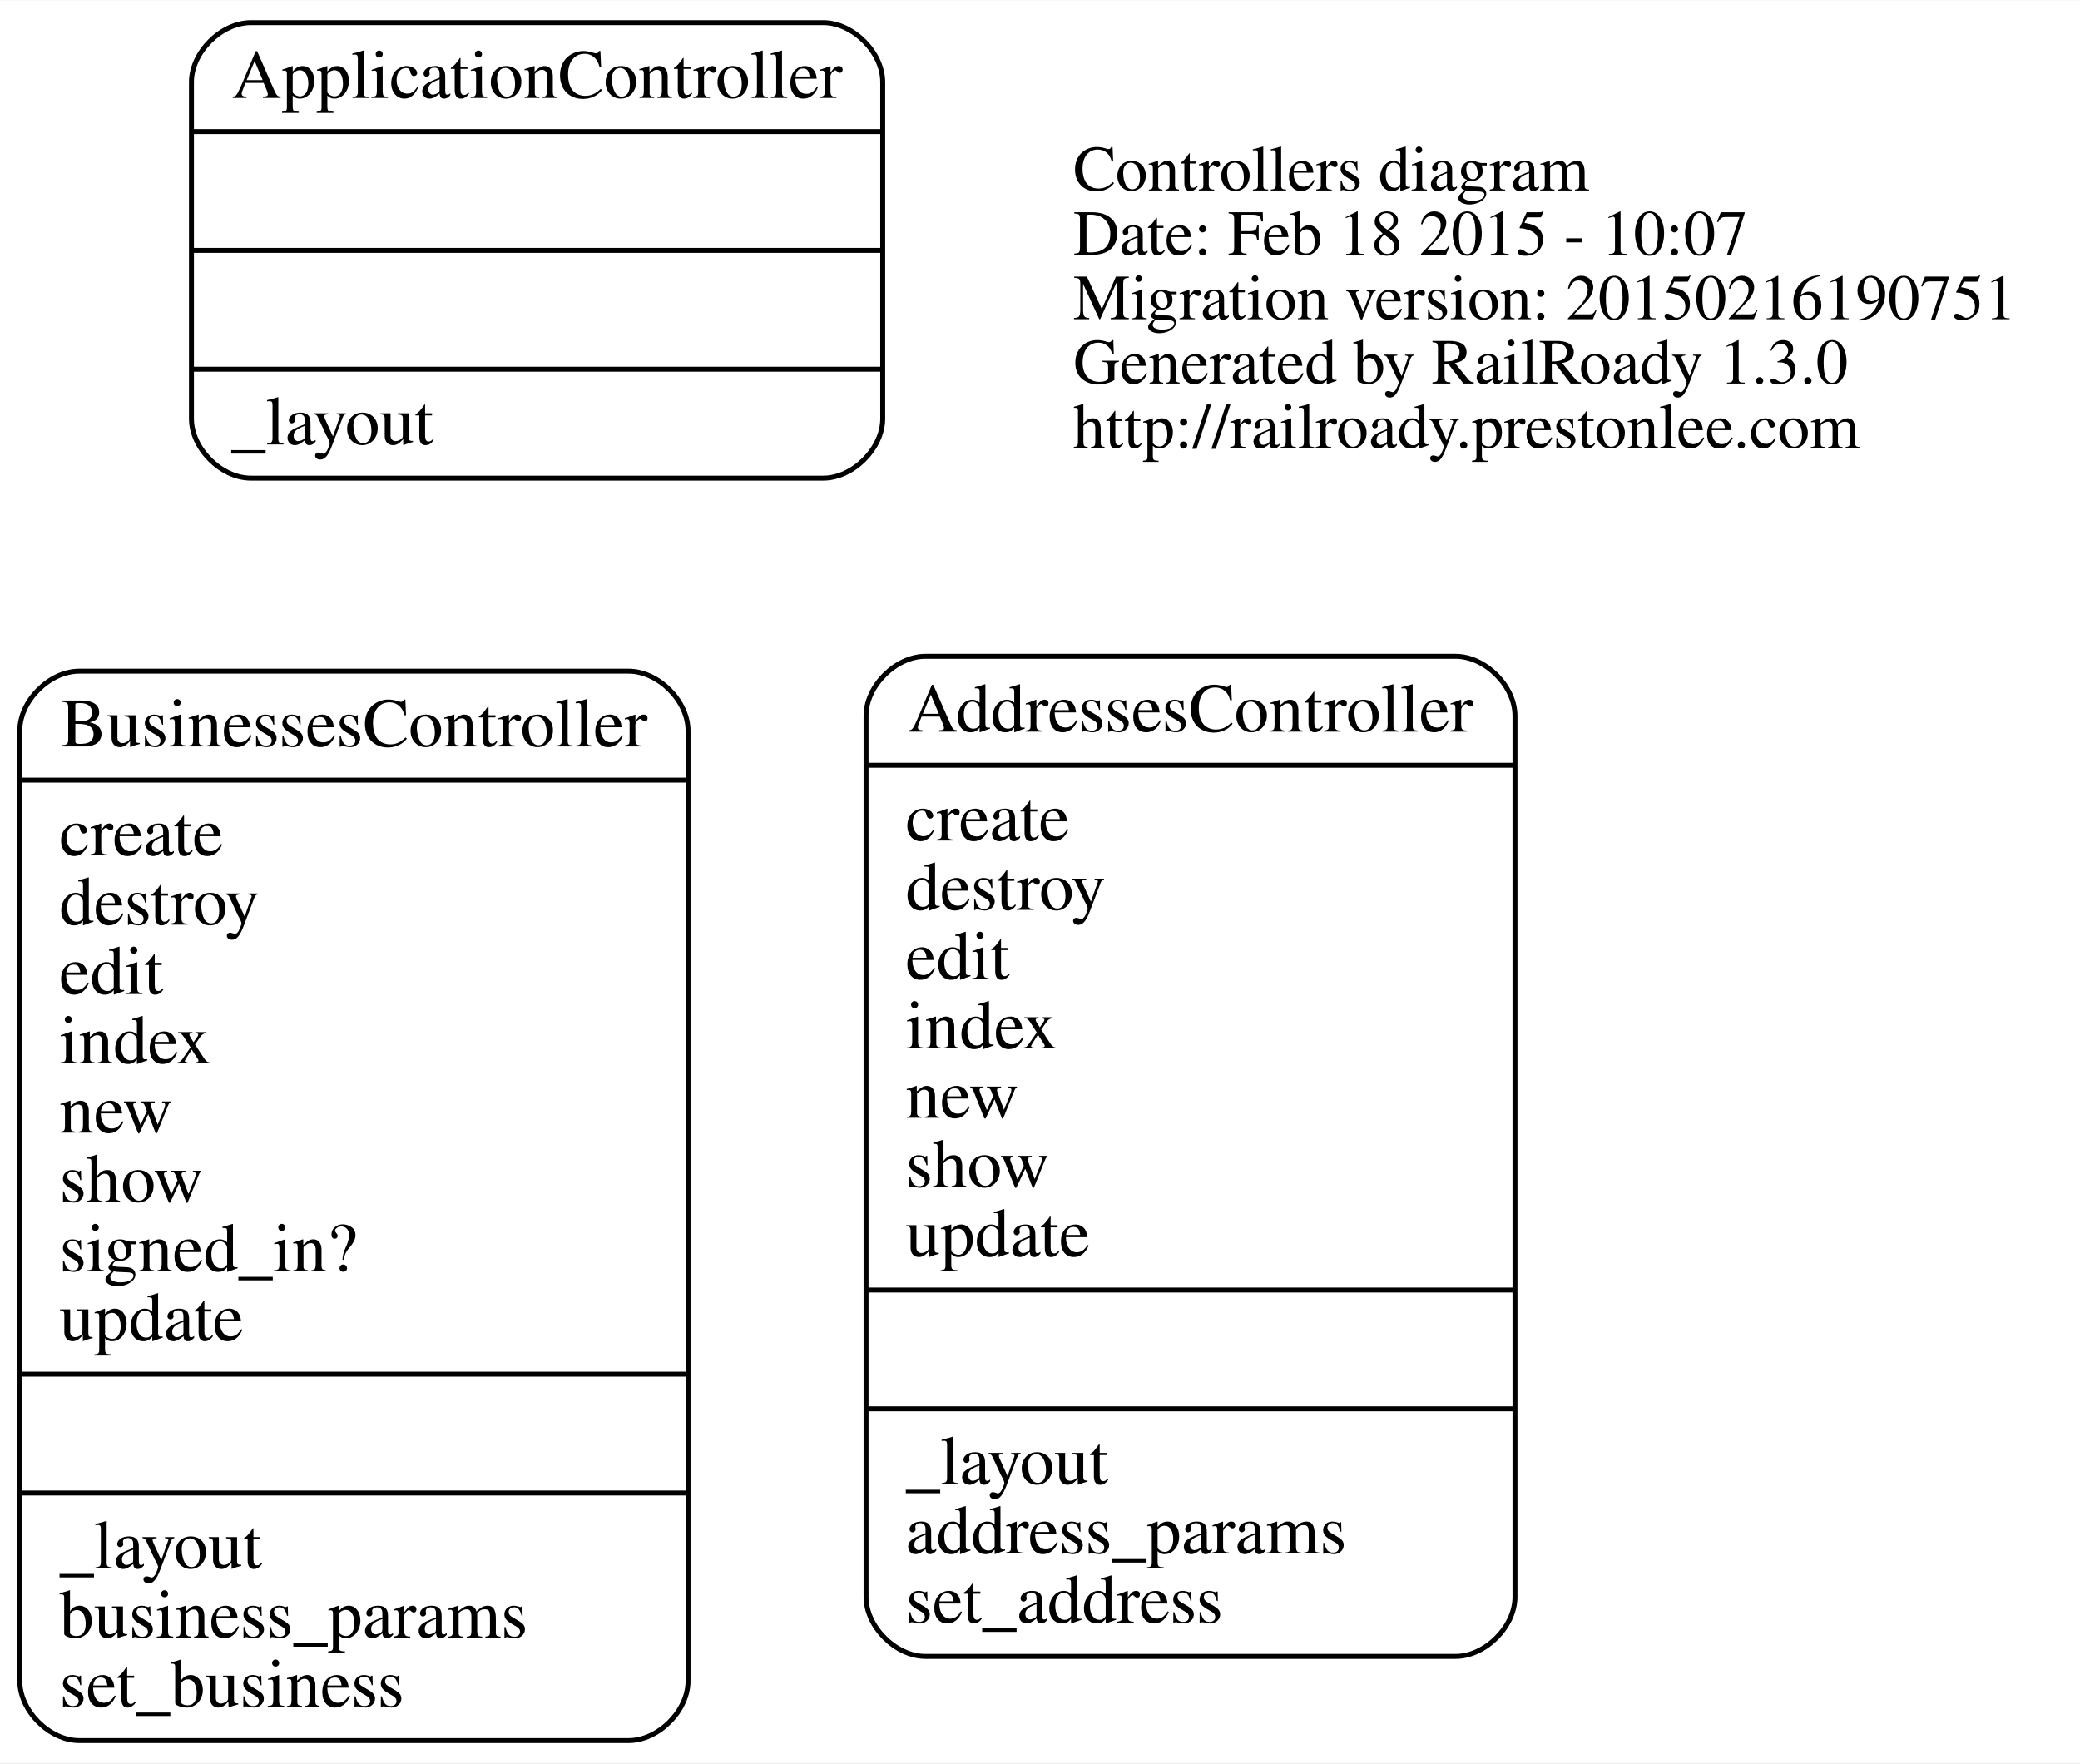
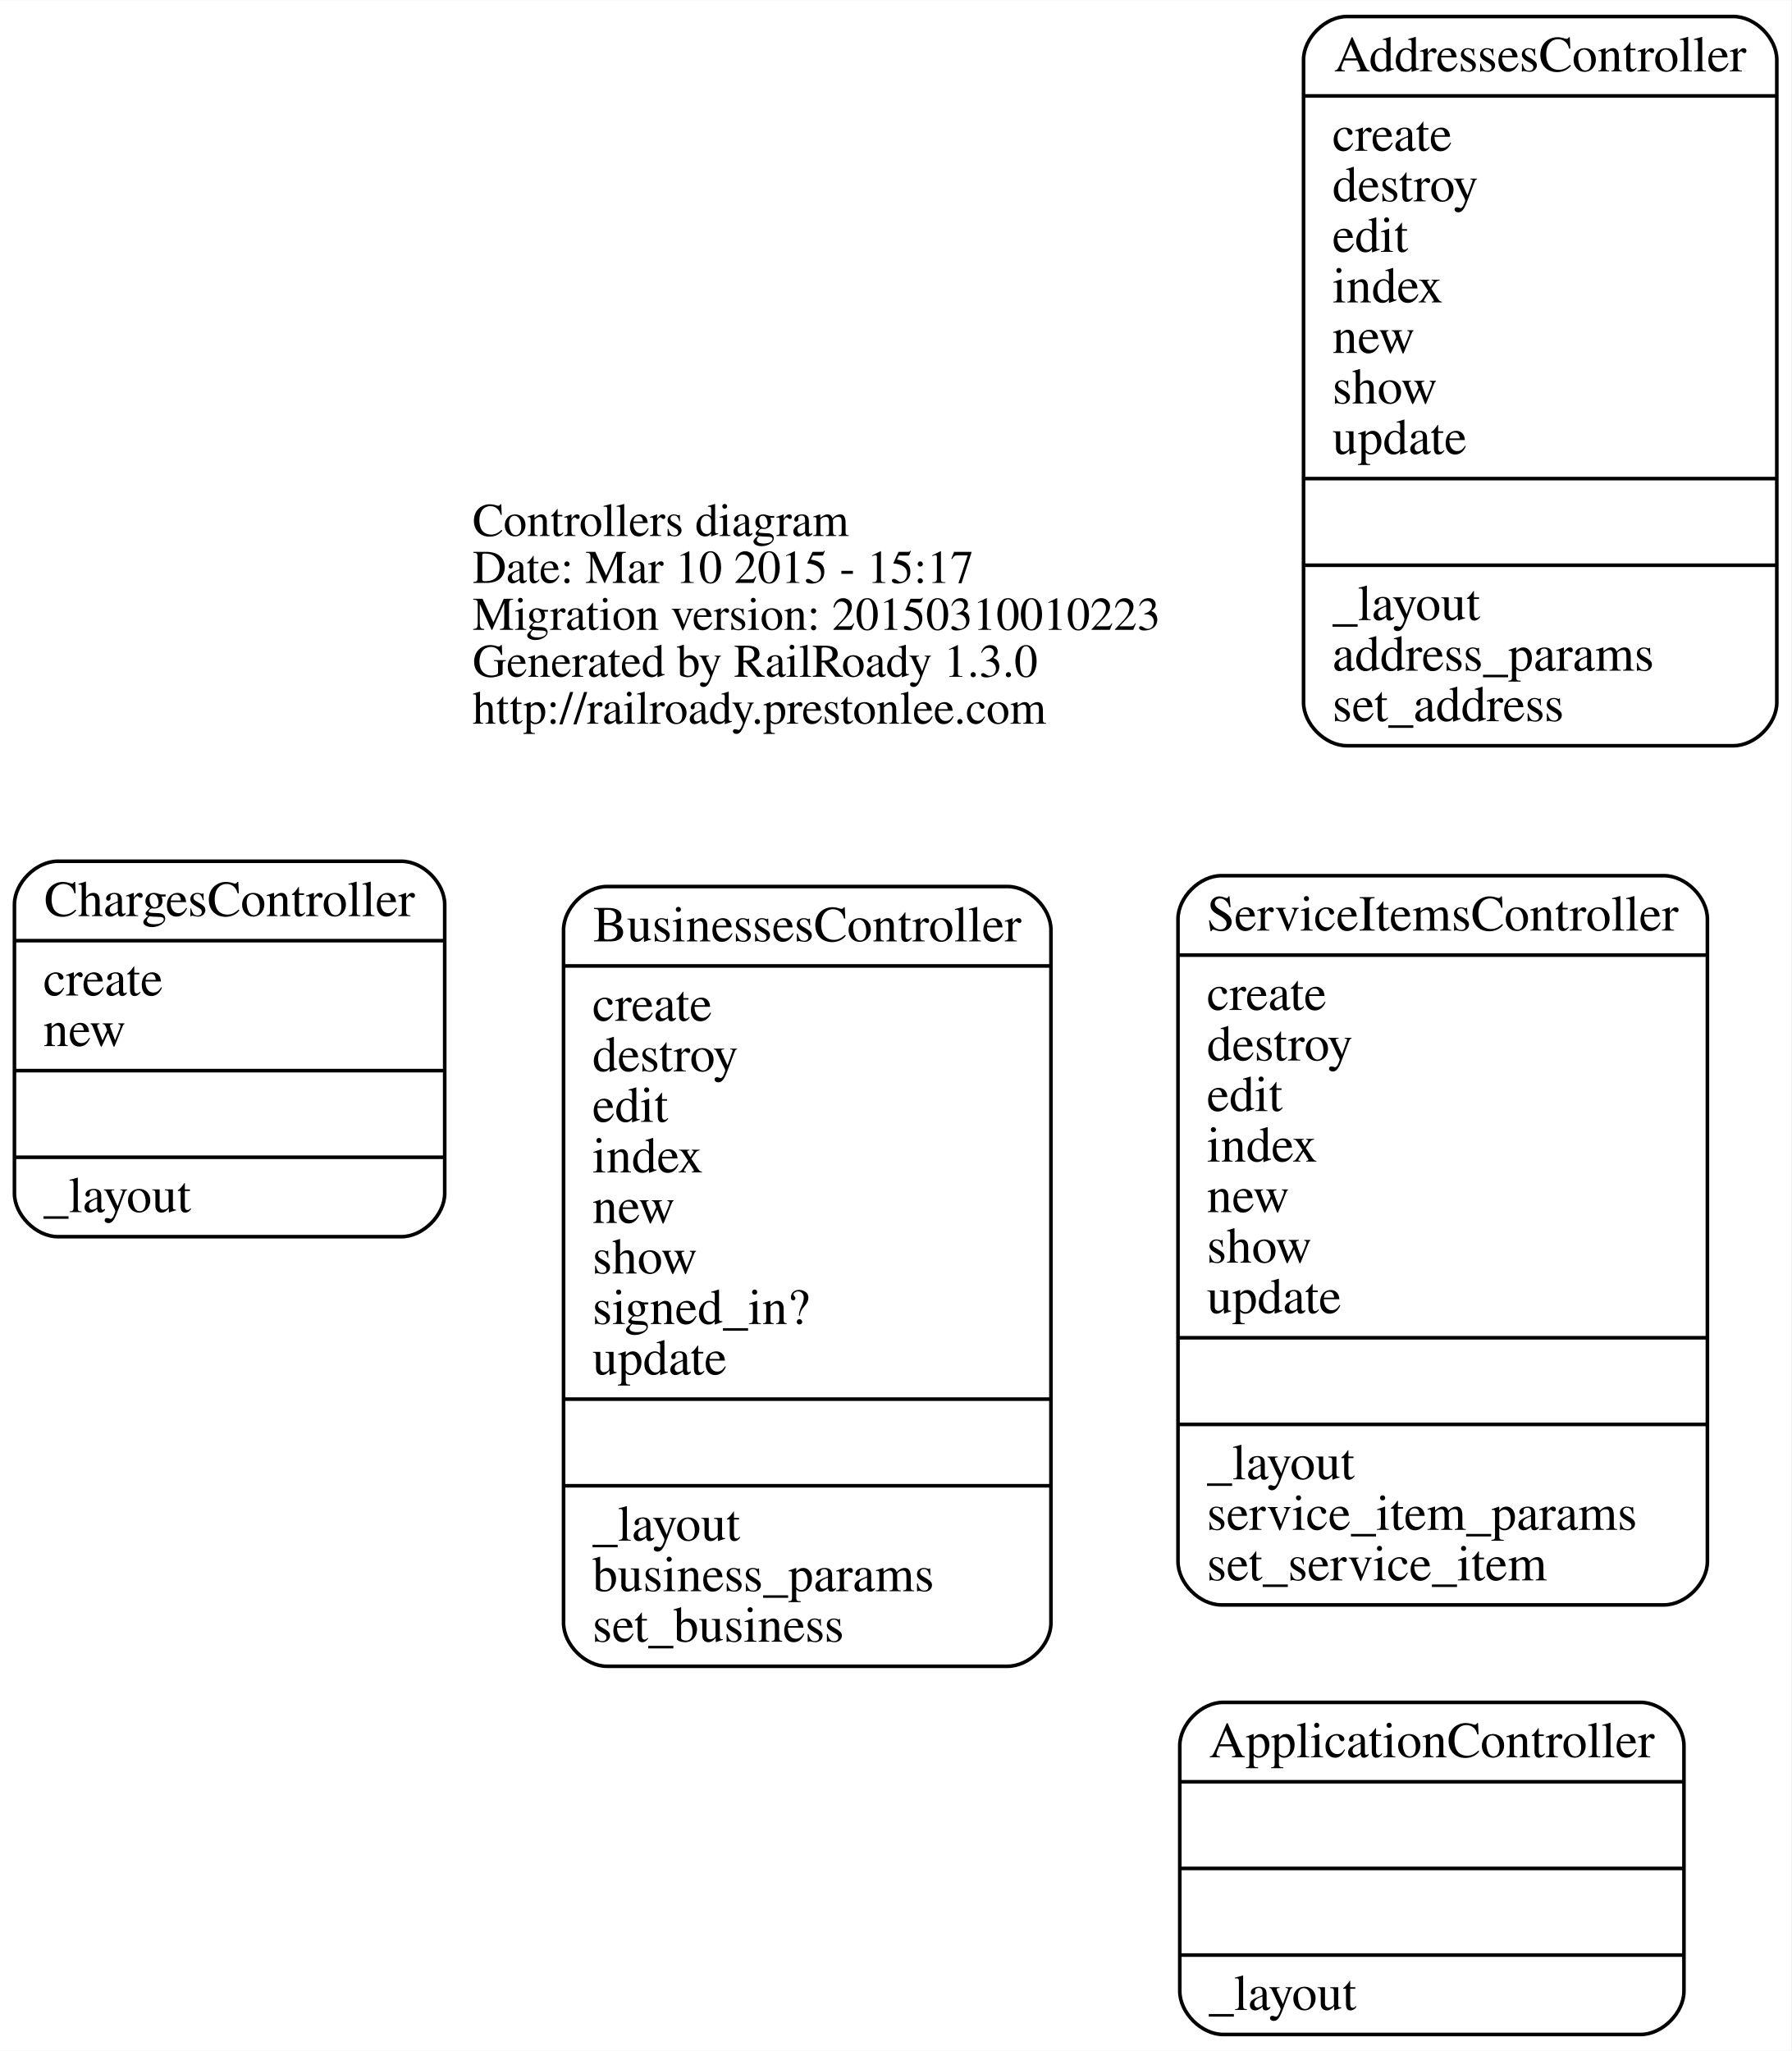
- <svg xmlns="http://www.w3.org/2000/svg" width="420pt" height="356pt" viewBox="0.00 0.00 420.18 356.00">
-   <g id="graph0" class="graph" transform="scale(1 1) rotate(0) translate(72.4966 233.5)">
-     <polygon fill="white" stroke="none" points="-72.497,122.5 -72.497,-233.5 347.688,-233.5 347.688,122.5 -72.497,122.5" />
+ <svg xmlns="http://www.w3.org/2000/svg" width="496pt" height="568pt" viewBox="0.00 0.00 496.13 568.00">
+   <g id="graph0" class="graph" transform="scale(1 1) rotate(0) translate(224.587 343.5)">
+     <polygon fill="white" stroke="none" points="-224.587,224.5 -224.587,-343.5 271.545,-343.5 271.545,224.5 -224.587,224.5" />
    <g id="node1" class="node">
-       <text text-anchor="start" x="144.312" y="-195.1" font-family="Times,serif" font-size="13.00">Controllers diagram</text>
-       <text text-anchor="start" x="144.312" y="-182.1" font-family="Times,serif" font-size="13.00">Date: Feb 18 2015 - 10:07</text>
-       <text text-anchor="start" x="144.312" y="-169.1" font-family="Times,serif" font-size="13.00">Migration version: 20150216190751</text>
-       <text text-anchor="start" x="144.312" y="-156.1" font-family="Times,serif" font-size="13.00">Generated by RailRoady 1.3.0</text>
-       <text text-anchor="start" x="144.312" y="-143.1" font-family="Times,serif" font-size="13.00">http://railroady.prestonlee.com</text>
+       <text text-anchor="start" x="-93.688" y="-195.1" font-family="Times,serif" font-size="13.00">Controllers diagram</text>
+       <text text-anchor="start" x="-93.688" y="-182.1" font-family="Times,serif" font-size="13.00">Date: Mar 10 2015 - 15:17</text>
+       <text text-anchor="start" x="-93.688" y="-169.1" font-family="Times,serif" font-size="13.00">Migration version: 20150310010223</text>
+       <text text-anchor="start" x="-93.688" y="-156.1" font-family="Times,serif" font-size="13.00">Generated by RailRoady 1.3.0</text>
+       <text text-anchor="start" x="-93.688" y="-143.1" font-family="Times,serif" font-size="13.00">http://railroady.prestonlee.com</text>
    </g>
    <g id="node2" class="node">
-       <path fill="none" stroke="black" d="M114.455,101C114.455,101 221.545,101 221.545,101 227.545,101 233.545,95 233.545,89 233.545,89 233.545,-89 233.545,-89 233.545,-95 227.545,-101 221.545,-101 221.545,-101 114.455,-101 114.455,-101 108.455,-101 102.455,-95 102.455,-89 102.455,-89 102.455,89 102.455,89 102.455,95 108.455,101 114.455,101" />
-       <text text-anchor="middle" x="168" y="-85.8" font-family="Times,serif" font-size="14.00">AddressesController</text>
-       <polyline fill="none" stroke="black" points="102.455,-79 233.545,-79 " />
-       <text text-anchor="start" x="110.455" y="-63.8" font-family="Times,serif" font-size="14.00">create</text>
-       <text text-anchor="start" x="110.455" y="-49.8" font-family="Times,serif" font-size="14.00">destroy</text>
-       <text text-anchor="start" x="110.455" y="-35.8" font-family="Times,serif" font-size="14.00">edit</text>
-       <text text-anchor="start" x="110.455" y="-21.8" font-family="Times,serif" font-size="14.00">index</text>
-       <text text-anchor="start" x="110.455" y="-7.8" font-family="Times,serif" font-size="14.00">new</text>
-       <text text-anchor="start" x="110.455" y="6.2" font-family="Times,serif" font-size="14.00">show</text>
-       <text text-anchor="start" x="110.455" y="20.2" font-family="Times,serif" font-size="14.00">update</text>
-       <polyline fill="none" stroke="black" points="102.455,27 233.545,27 " />
-       <polyline fill="none" stroke="black" points="102.455,51 233.545,51 " />
-       <text text-anchor="start" x="110.455" y="66.2" font-family="Times,serif" font-size="14.00">_layout</text>
-       <text text-anchor="start" x="110.455" y="80.2" font-family="Times,serif" font-size="14.00">address_params</text>
-       <text text-anchor="start" x="110.455" y="94.2" font-family="Times,serif" font-size="14.00">set_address</text>
+       <path fill="none" stroke="black" d="M148.455,-137C148.455,-137 255.545,-137 255.545,-137 261.545,-137 267.545,-143 267.545,-149 267.545,-149 267.545,-327 267.545,-327 267.545,-333 261.545,-339 255.545,-339 255.545,-339 148.455,-339 148.455,-339 142.455,-339 136.455,-333 136.455,-327 136.455,-327 136.455,-149 136.455,-149 136.455,-143 142.455,-137 148.455,-137" />
+       <text text-anchor="middle" x="202" y="-323.8" font-family="Times,serif" font-size="14.00">AddressesController</text>
+       <polyline fill="none" stroke="black" points="136.455,-317 267.545,-317 " />
+       <text text-anchor="start" x="144.455" y="-301.8" font-family="Times,serif" font-size="14.00">create</text>
+       <text text-anchor="start" x="144.455" y="-287.8" font-family="Times,serif" font-size="14.00">destroy</text>
+       <text text-anchor="start" x="144.455" y="-273.8" font-family="Times,serif" font-size="14.00">edit</text>
+       <text text-anchor="start" x="144.455" y="-259.8" font-family="Times,serif" font-size="14.00">index</text>
+       <text text-anchor="start" x="144.455" y="-245.8" font-family="Times,serif" font-size="14.00">new</text>
+       <text text-anchor="start" x="144.455" y="-231.8" font-family="Times,serif" font-size="14.00">show</text>
+       <text text-anchor="start" x="144.455" y="-217.8" font-family="Times,serif" font-size="14.00">update</text>
+       <polyline fill="none" stroke="black" points="136.455,-211 267.545,-211 " />
+       <polyline fill="none" stroke="black" points="136.455,-187 267.545,-187 " />
+       <text text-anchor="start" x="144.455" y="-171.8" font-family="Times,serif" font-size="14.00">_layout</text>
+       <text text-anchor="start" x="144.455" y="-157.8" font-family="Times,serif" font-size="14.00">address_params</text>
+       <text text-anchor="start" x="144.455" y="-143.8" font-family="Times,serif" font-size="14.00">set_address</text>
    </g>
    <g id="node3" class="node">
-       <path fill="none" stroke="black" d="M-21.821,-137C-21.821,-137 93.821,-137 93.821,-137 99.821,-137 105.821,-143 105.821,-149 105.821,-149 105.821,-217 105.821,-217 105.821,-223 99.821,-229 93.821,-229 93.821,-229 -21.821,-229 -21.821,-229 -27.821,-229 -33.821,-223 -33.821,-217 -33.821,-217 -33.821,-149 -33.821,-149 -33.821,-143 -27.821,-137 -21.821,-137" />
-       <text text-anchor="middle" x="36" y="-213.8" font-family="Times,serif" font-size="14.00">ApplicationController</text>
-       <polyline fill="none" stroke="black" points="-33.821,-207 105.821,-207 " />
-       <polyline fill="none" stroke="black" points="-33.821,-183 105.821,-183 " />
-       <polyline fill="none" stroke="black" points="-33.821,-159 105.821,-159 " />
-       <text text-anchor="start" x="-25.821" y="-143.8" font-family="Times,serif" font-size="14.00">_layout</text>
+       <path fill="none" stroke="black" d="M114.179,220C114.179,220 229.821,220 229.821,220 235.821,220 241.821,214 241.821,208 241.821,208 241.821,140 241.821,140 241.821,134 235.821,128 229.821,128 229.821,128 114.179,128 114.179,128 108.179,128 102.179,134 102.179,140 102.179,140 102.179,208 102.179,208 102.179,214 108.179,220 114.179,220" />
+       <text text-anchor="middle" x="172" y="143.2" font-family="Times,serif" font-size="14.00">ApplicationController</text>
+       <polyline fill="none" stroke="black" points="102.179,150 241.821,150 " />
+       <polyline fill="none" stroke="black" points="102.179,174 241.821,174 " />
+       <polyline fill="none" stroke="black" points="102.179,198 241.821,198 " />
+       <text text-anchor="start" x="110.179" y="213.2" font-family="Times,serif" font-size="14.00">_layout</text>
    </g>
    <g id="node4" class="node">
      <path fill="none" stroke="black" d="M-56.497,118C-56.497,118 54.497,118 54.497,118 60.497,118 66.497,112 66.497,106 66.497,106 66.497,-86 66.497,-86 66.497,-92 60.497,-98 54.497,-98 54.497,-98 -56.497,-98 -56.497,-98 -62.497,-98 -68.497,-92 -68.497,-86 -68.497,-86 -68.497,106 -68.497,106 -68.497,112 -62.497,118 -56.497,118" />
      <text text-anchor="middle" x="-1" y="-82.8" font-family="Times,serif" font-size="14.00">BusinessesController</text>
      <polyline fill="none" stroke="black" points="-68.497,-76 66.497,-76 " />
      <text text-anchor="start" x="-60.497" y="-60.8" font-family="Times,serif" font-size="14.00">create</text>
      <text text-anchor="start" x="-60.497" y="-46.8" font-family="Times,serif" font-size="14.00">destroy</text>
      <text text-anchor="start" x="-60.497" y="-32.8" font-family="Times,serif" font-size="14.00">edit</text>
      <text text-anchor="start" x="-60.497" y="-18.8" font-family="Times,serif" font-size="14.00">index</text>
      <text text-anchor="start" x="-60.497" y="-4.8" font-family="Times,serif" font-size="14.00">new</text>
      <text text-anchor="start" x="-60.497" y="9.2" font-family="Times,serif" font-size="14.00">show</text>
      <text text-anchor="start" x="-60.497" y="23.2" font-family="Times,serif" font-size="14.00">signed_in?</text>
      <text text-anchor="start" x="-60.497" y="37.2" font-family="Times,serif" font-size="14.00">update</text>
      <polyline fill="none" stroke="black" points="-68.497,44 66.497,44 " />
      <polyline fill="none" stroke="black" points="-68.497,68 66.497,68 " />
      <text text-anchor="start" x="-60.497" y="83.2" font-family="Times,serif" font-size="14.00">_layout</text>
      <text text-anchor="start" x="-60.497" y="97.2" font-family="Times,serif" font-size="14.00">business_params</text>
      <text text-anchor="start" x="-60.497" y="111.2" font-family="Times,serif" font-size="14.00">set_business</text>
    </g>
+     <g id="node5" class="node">
+       <path fill="none" stroke="black" d="M-208.587,-1C-208.587,-1 -113.413,-1 -113.413,-1 -107.413,-1 -101.413,-7 -101.413,-13 -101.413,-13 -101.413,-93 -101.413,-93 -101.413,-99 -107.413,-105 -113.413,-105 -113.413,-105 -208.587,-105 -208.587,-105 -214.587,-105 -220.587,-99 -220.587,-93 -220.587,-93 -220.587,-13 -220.587,-13 -220.587,-7 -214.587,-1 -208.587,-1" />
+       <text text-anchor="middle" x="-161" y="-89.8" font-family="Times,serif" font-size="14.00">ChargesController</text>
+       <polyline fill="none" stroke="black" points="-220.587,-83 -101.413,-83 " />
+       <text text-anchor="start" x="-212.587" y="-67.8" font-family="Times,serif" font-size="14.00">create</text>
+       <text text-anchor="start" x="-212.587" y="-53.8" font-family="Times,serif" font-size="14.00">new</text>
+       <polyline fill="none" stroke="black" points="-220.587,-47 -101.413,-47 " />
+       <polyline fill="none" stroke="black" points="-220.587,-23 -101.413,-23 " />
+       <text text-anchor="start" x="-212.587" y="-7.8" font-family="Times,serif" font-size="14.00">_layout</text>
+     </g>
+     <g id="node6" class="node">
+       <path fill="none" stroke="black" d="M113.686,101C113.686,101 236.314,101 236.314,101 242.314,101 248.314,95 248.314,89 248.314,89 248.314,-89 248.314,-89 248.314,-95 242.314,-101 236.314,-101 236.314,-101 113.686,-101 113.686,-101 107.686,-101 101.686,-95 101.686,-89 101.686,-89 101.686,89 101.686,89 101.686,95 107.686,101 113.686,101" />
+       <text text-anchor="middle" x="175" y="-85.8" font-family="Times,serif" font-size="14.00">ServiceItemsController</text>
+       <polyline fill="none" stroke="black" points="101.686,-79 248.314,-79 " />
+       <text text-anchor="start" x="109.686" y="-63.8" font-family="Times,serif" font-size="14.00">create</text>
+       <text text-anchor="start" x="109.686" y="-49.8" font-family="Times,serif" font-size="14.00">destroy</text>
+       <text text-anchor="start" x="109.686" y="-35.8" font-family="Times,serif" font-size="14.00">edit</text>
+       <text text-anchor="start" x="109.686" y="-21.8" font-family="Times,serif" font-size="14.00">index</text>
+       <text text-anchor="start" x="109.686" y="-7.8" font-family="Times,serif" font-size="14.00">new</text>
+       <text text-anchor="start" x="109.686" y="6.2" font-family="Times,serif" font-size="14.00">show</text>
+       <text text-anchor="start" x="109.686" y="20.2" font-family="Times,serif" font-size="14.00">update</text>
+       <polyline fill="none" stroke="black" points="101.686,27 248.314,27 " />
+       <polyline fill="none" stroke="black" points="101.686,51 248.314,51 " />
+       <text text-anchor="start" x="109.686" y="66.2" font-family="Times,serif" font-size="14.00">_layout</text>
+       <text text-anchor="start" x="109.686" y="80.2" font-family="Times,serif" font-size="14.00">service_item_params</text>
+       <text text-anchor="start" x="109.686" y="94.2" font-family="Times,serif" font-size="14.00">set_service_item</text>
+     </g>
  </g>
</svg>
